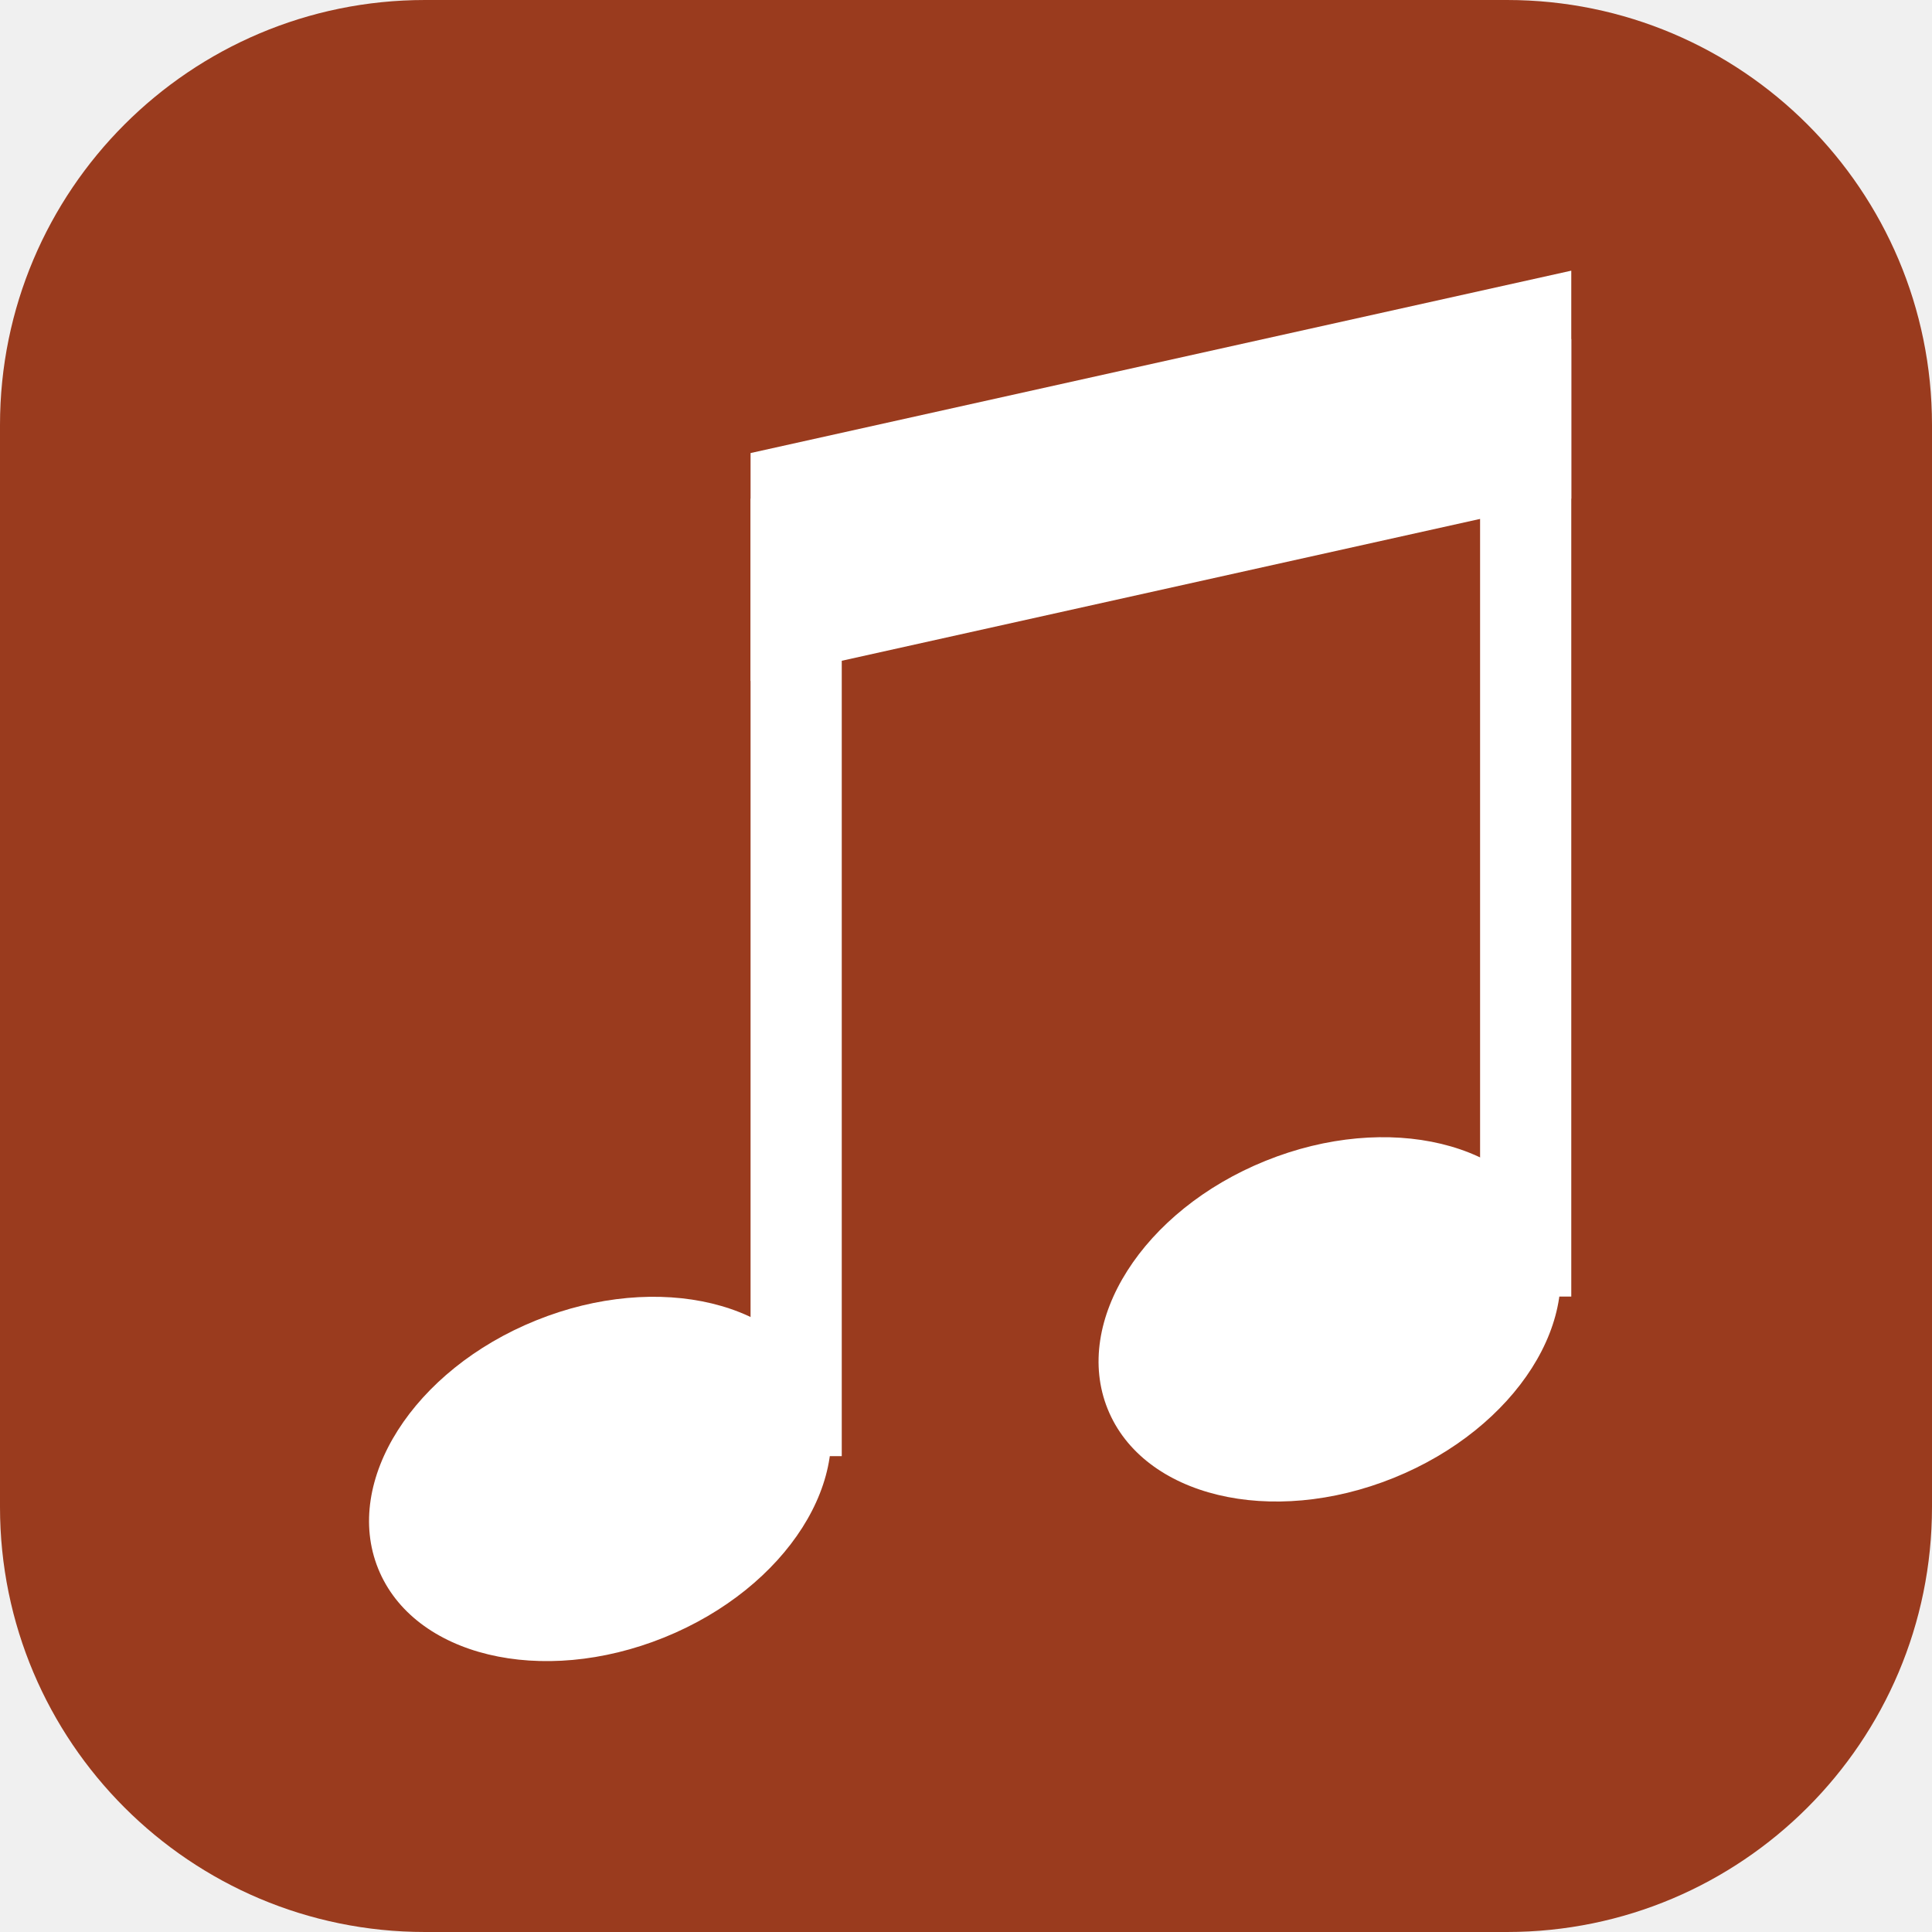
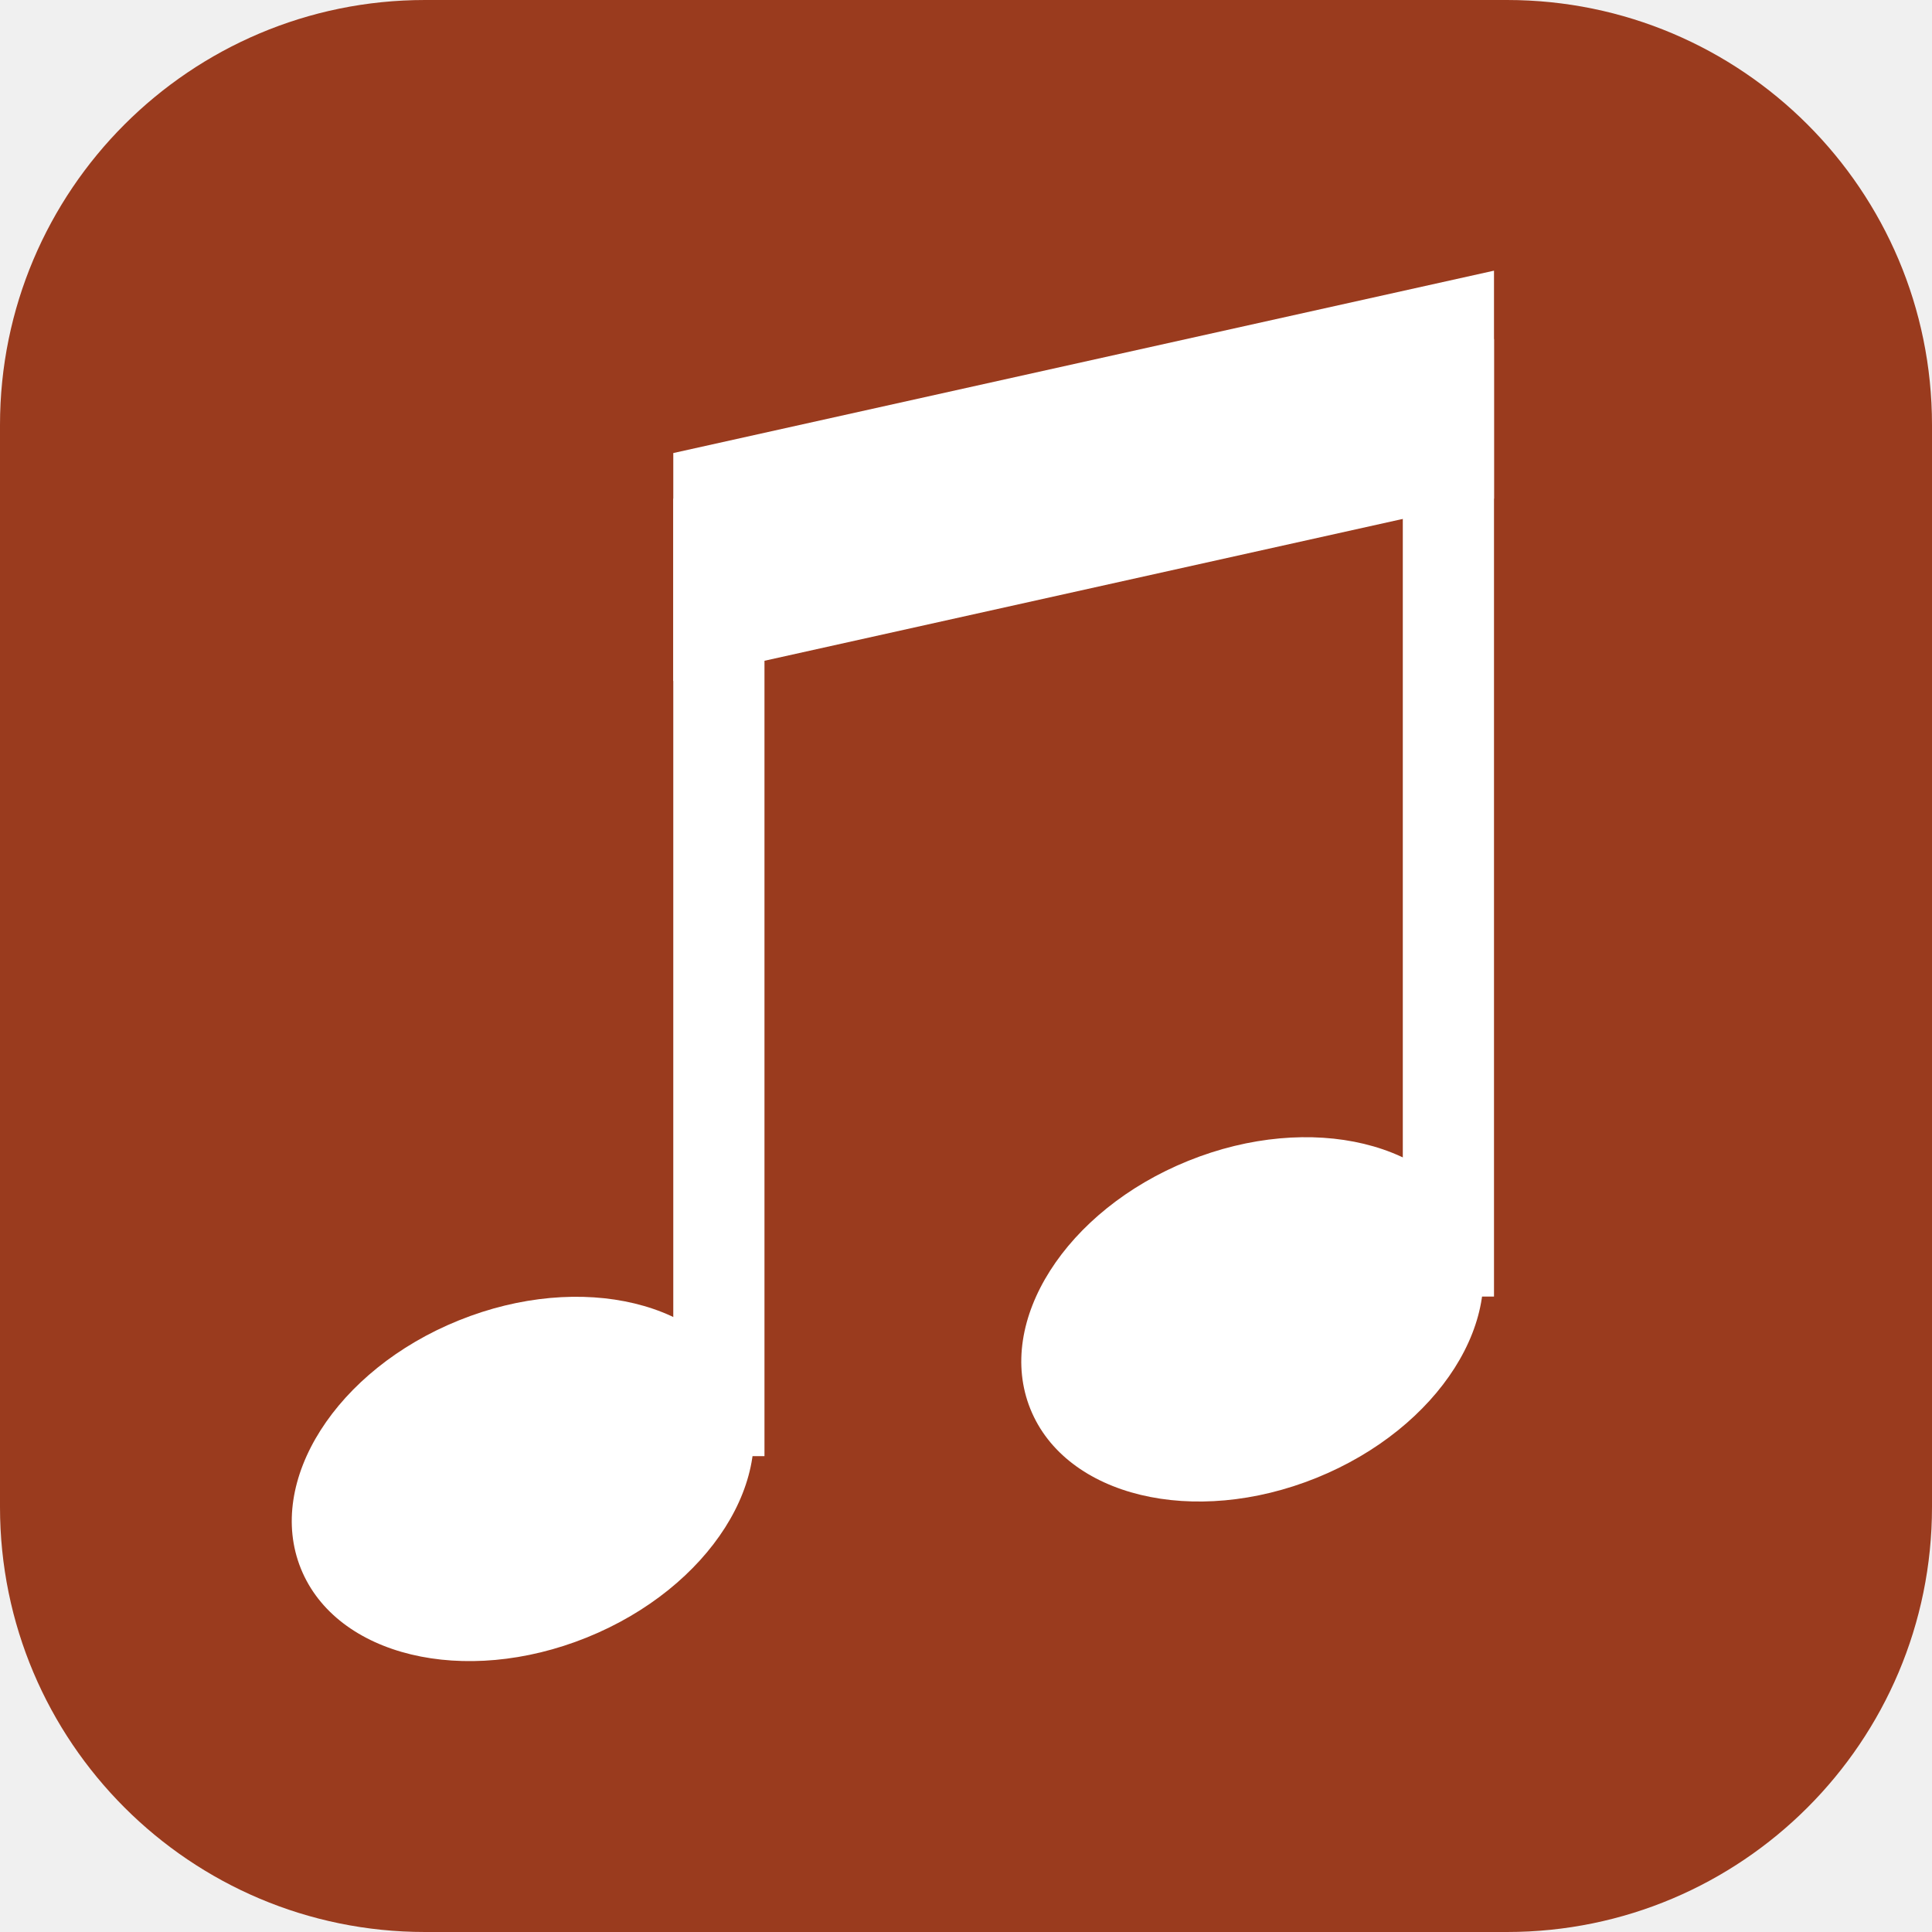
<svg xmlns="http://www.w3.org/2000/svg" viewBox="0 0 100 100">
  <rect width="100" height="100" rx="22" fill="#9a3b1e" />
-   <g fill="#fff" transform="translate(50 50) scale(1.18) translate(-50.05 -47.5)">
+   <g fill="#fff" transform="translate(46 50) scale(1.18) translate(-50.05 -47.5)">
    <ellipse cx="34" cy="70" rx="10.5" ry="7.5" transform="rotate(-22 34 70)" />
    <ellipse cx="66" cy="63" rx="10.5" ry="7.5" transform="rotate(-22 66 63)" />
    <rect x="40.6" y="27" width="4" height="42" />
    <rect x="72.6" y="20" width="4" height="42" />
    <polygon points="40.6,25 76.6,17 76.6,27 40.6,35" />
  </g>
</svg>
